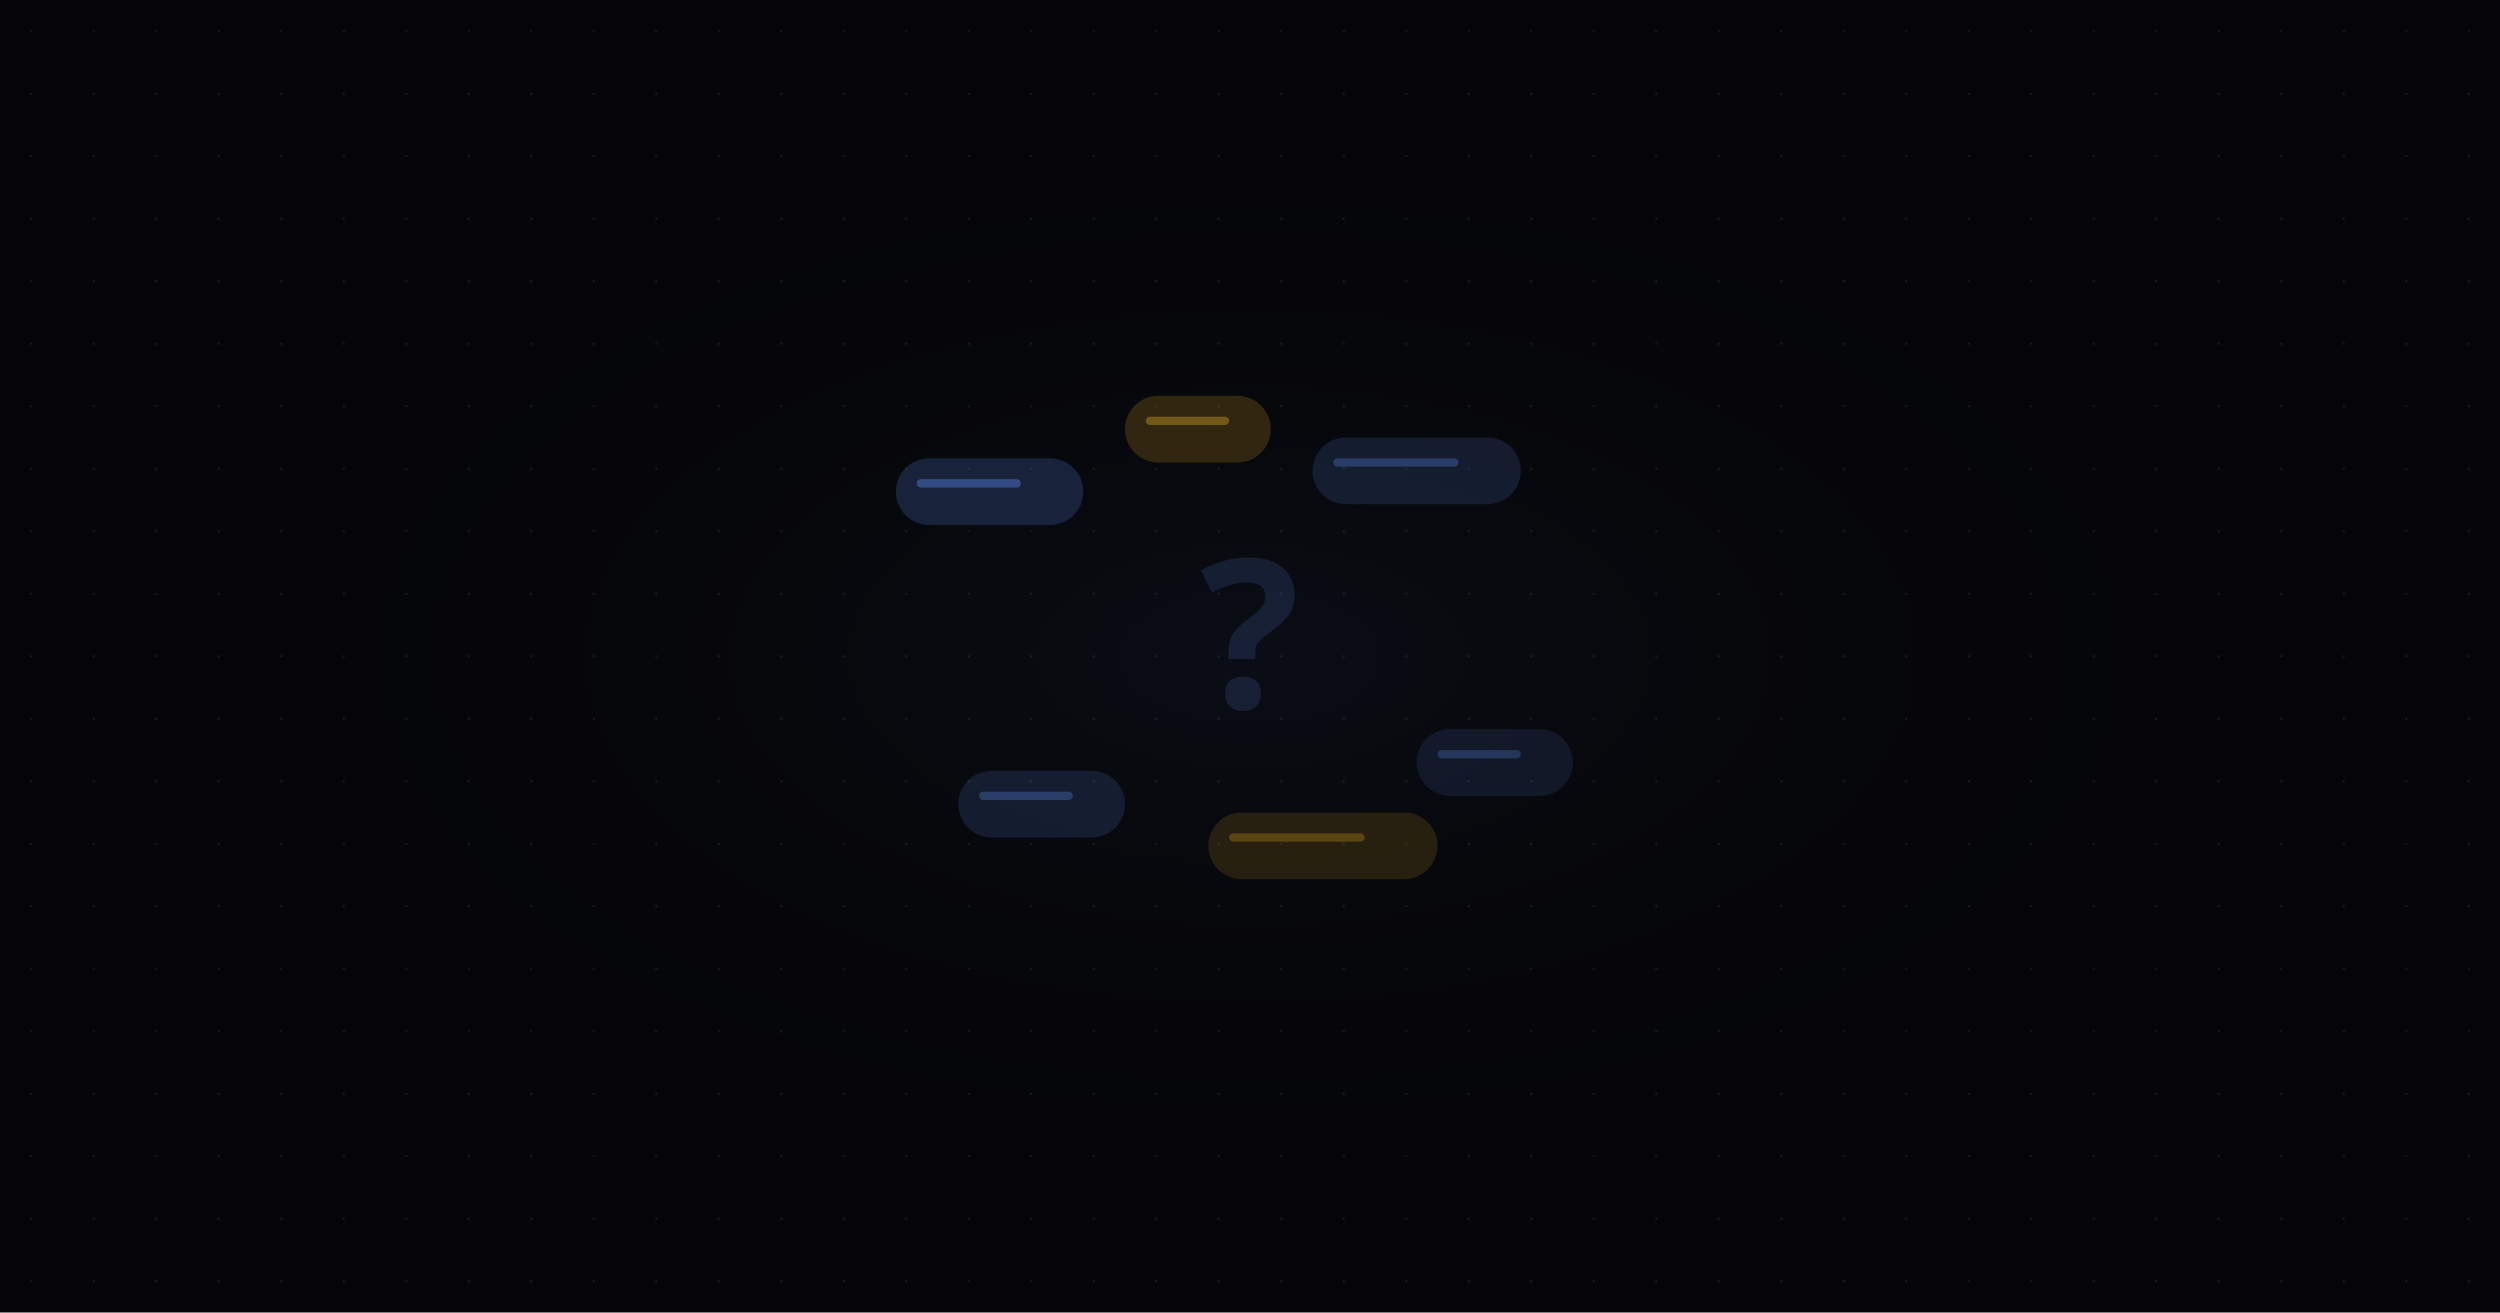
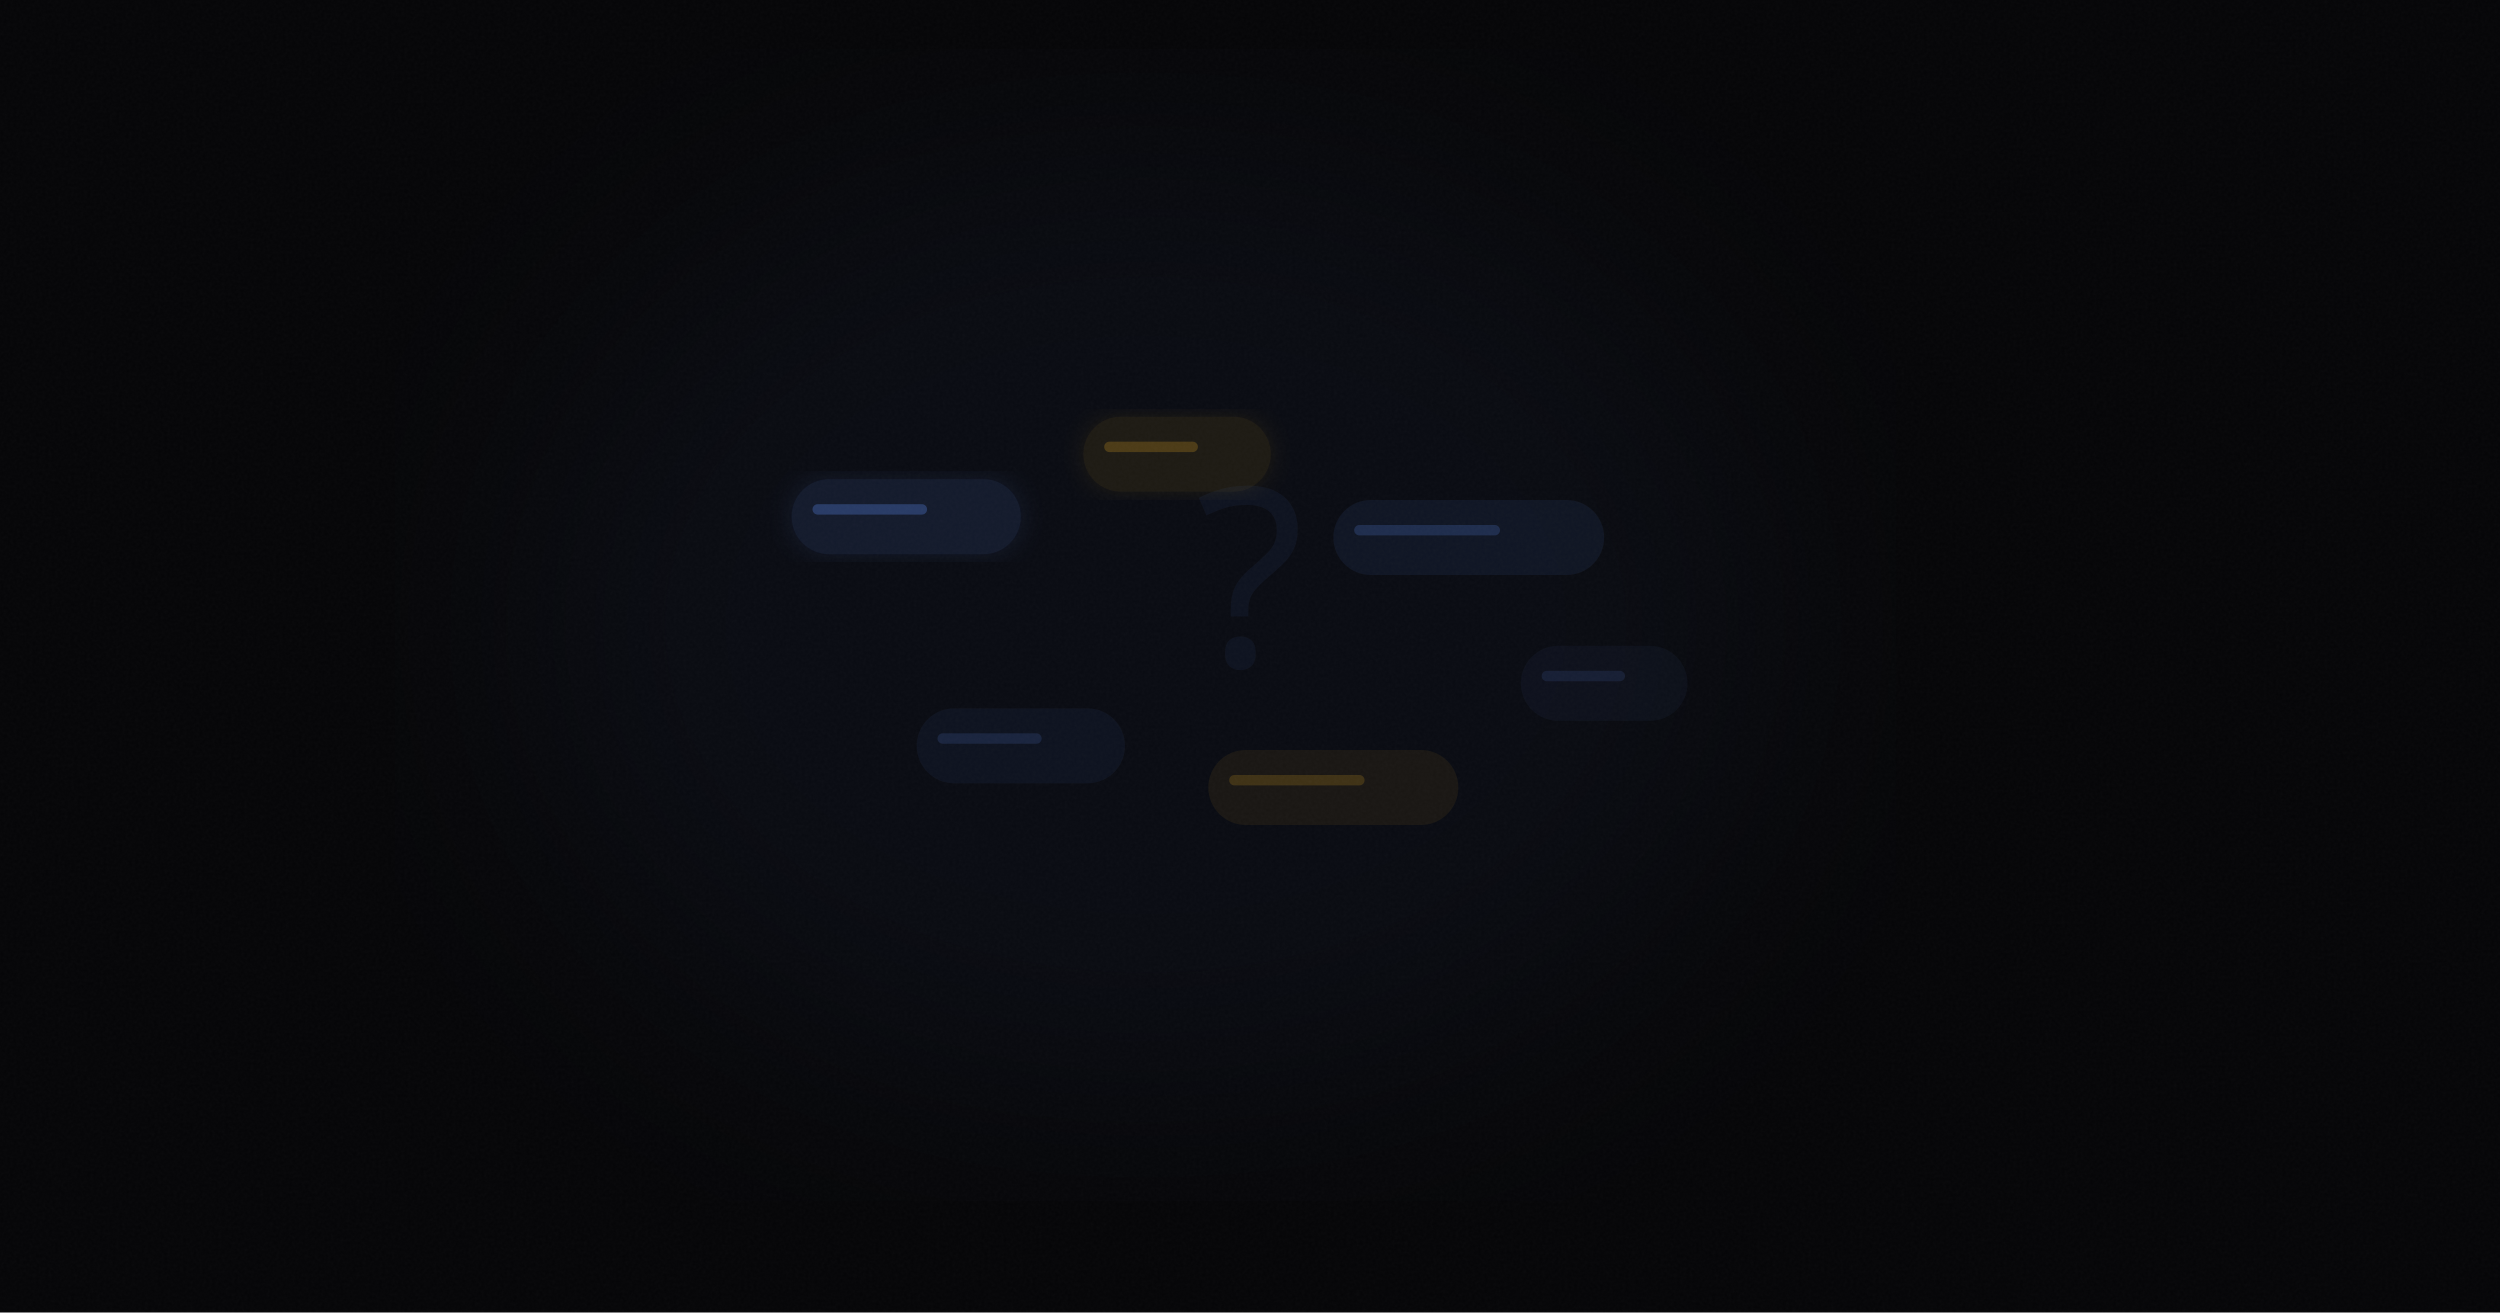
<svg xmlns="http://www.w3.org/2000/svg" viewBox="0 0 1200 630">
  <defs>
-     <pattern id="dots" x="0" y="0" width="30" height="30" patternUnits="userSpaceOnUse">
-       <circle cx="15" cy="15" r="0.6" fill="#ffffff12" />
-     </pattern>
-     <radialGradient id="glow" cx="50%" cy="50%" r="45%">
-       <stop offset="0%" stop-color="#5B8AEF" stop-opacity="0.06" />
-       <stop offset="100%" stop-color="#050507" stop-opacity="0" />
-     </radialGradient>
+     <filter id="noise" x="0" y="0" width="100%" height="100%">
+       <feTurbulence type="fractalNoise" baseFrequency="0.65" numOctaves="3" stitchTiles="stitch" />
+       <feColorMatrix type="saturate" values="0" />
+     </filter>
+     <filter id="blur-lg">
+       <feGaussianBlur stdDeviation="60" />
+     </filter>
+     <filter id="blur-md">
+       <feGaussianBlur stdDeviation="35" />
+     </filter>
+     <filter id="blur-sm">
+       <feGaussianBlur stdDeviation="18" />
+     </filter>
+     <filter id="glow">
+       <feGaussianBlur stdDeviation="6" result="blur" />
+       <feMerge>
+         <feMergeNode in="blur" />
+         <feMergeNode in="SourceGraphic" />
+       </feMerge>
+     </filter>
+     <filter id="glow-strong">
+       <feGaussianBlur stdDeviation="12" result="blur" />
+       <feMerge>
+         <feMergeNode in="blur" />
+         <feMergeNode in="SourceGraphic" />
+       </feMerge>
+     </filter>
  </defs>
  <rect width="1200" height="630" fill="#050507" />
-   <rect width="1200" height="630" fill="url(#glow)" />
-   <rect width="1200" height="630" fill="url(#dots)" />
-   <text x="600" y="340" text-anchor="middle" fill="#5B8AEF" font-family="system-ui" font-size="100" font-weight="700" opacity="0.15">?</text>
-   <rect x="430" y="220" width="90" height="32" rx="16" fill="#5B8AEF" opacity="0.2" />
-   <rect x="440" y="230" width="50" height="4" rx="2" fill="#5B8AEF" opacity="0.4" />
-   <rect x="540" y="190" width="70" height="32" rx="16" fill="#d79f1e" opacity="0.2" />
-   <rect x="550" y="200" width="40" height="4" rx="2" fill="#d79f1e" opacity="0.4" />
-   <rect x="630" y="210" width="100" height="32" rx="16" fill="#5B8AEF" opacity="0.15" />
-   <rect x="640" y="220" width="60" height="4" rx="2" fill="#5B8AEF" opacity="0.3" />
-   <rect x="460" y="370" width="80" height="32" rx="16" fill="#5B8AEF" opacity="0.15" />
-   <rect x="470" y="380" width="45" height="4" rx="2" fill="#5B8AEF" opacity="0.3" />
-   <rect x="580" y="390" width="110" height="32" rx="16" fill="#d79f1e" opacity="0.15" />
-   <rect x="590" y="400" width="65" height="4" rx="2" fill="#d79f1e" opacity="0.3" />
-   <rect x="680" y="350" width="75" height="32" rx="16" fill="#5B8AEF" opacity="0.12" />
-   <rect x="690" y="360" width="40" height="4" rx="2" fill="#5B8AEF" opacity="0.25" />
+   <ellipse cx="550" cy="300" rx="300" ry="230" fill="#5B8AEF" opacity="0.05" filter="url(#blur-lg)" />
+   <rect x="380" y="230" width="110" height="36" rx="18" fill="#5B8AEF" opacity="0.12" filter="url(#glow)" />
+   <rect x="390" y="242" width="55" height="5" rx="2.5" fill="#5B8AEF" opacity="0.3" />
+   <rect x="520" y="200" width="90" height="36" rx="18" fill="#d79f1e" opacity="0.1" filter="url(#glow)" />
+   <rect x="530" y="212" width="45" height="5" rx="2.5" fill="#d79f1e" opacity="0.25" />
+   <rect x="640" y="240" width="130" height="36" rx="18" fill="#5B8AEF" opacity="0.08" />
+   <rect x="650" y="252" width="70" height="5" rx="2.5" fill="#5B8AEF" opacity="0.2" />
+   <rect x="440" y="340" width="100" height="36" rx="18" fill="#5B8AEF" opacity="0.06" />
+   <rect x="450" y="352" width="50" height="5" rx="2.5" fill="#5B8AEF" opacity="0.15" />
+   <rect x="580" y="360" width="120" height="36" rx="18" fill="#d79f1e" opacity="0.08" />
+   <rect x="590" y="372" width="65" height="5" rx="2.5" fill="#d79f1e" opacity="0.2" />
+   <rect x="730" y="310" width="80" height="36" rx="18" fill="#5B8AEF" opacity="0.05" />
+   <rect x="740" y="322" width="40" height="5" rx="2.5" fill="#5B8AEF" opacity="0.12" />
+   <text x="600" y="320" text-anchor="middle" fill="#5B8AEF" font-family="system-ui,sans-serif" font-size="120" font-weight="200" opacity="0.06">?</text>
+   <rect width="1200" height="630" filter="url(#noise)" opacity="0.03" />
</svg>
